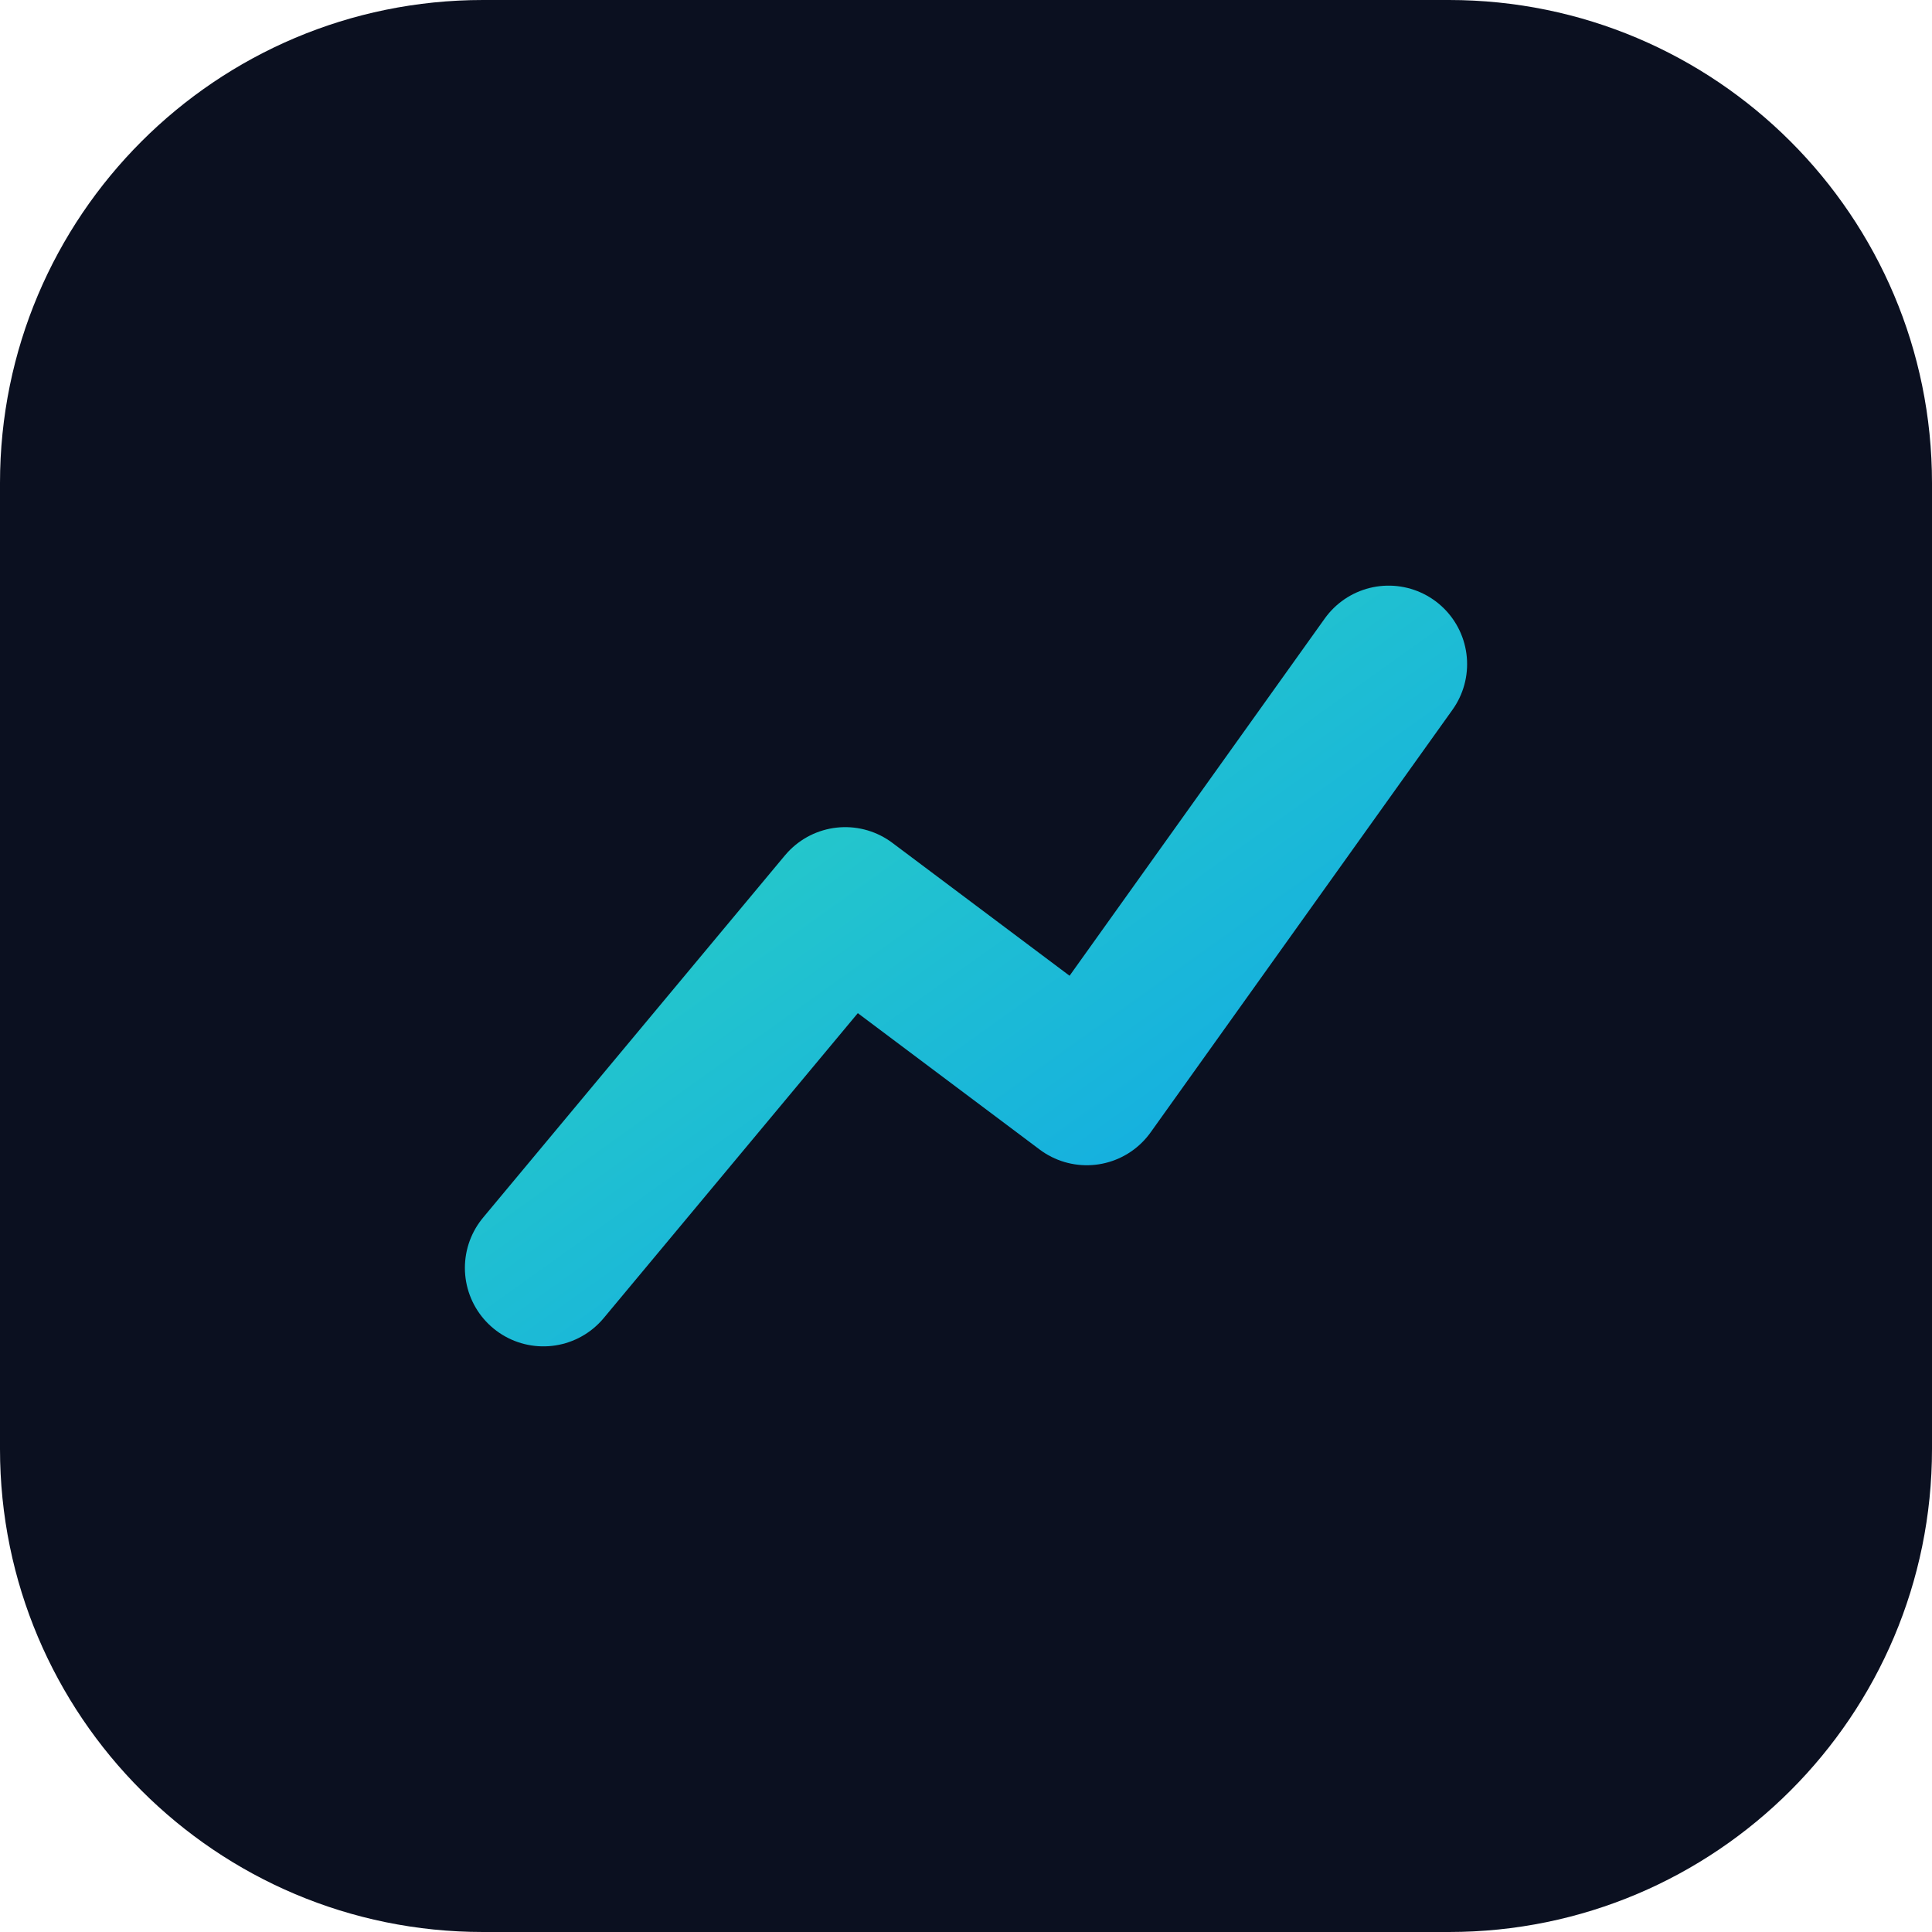
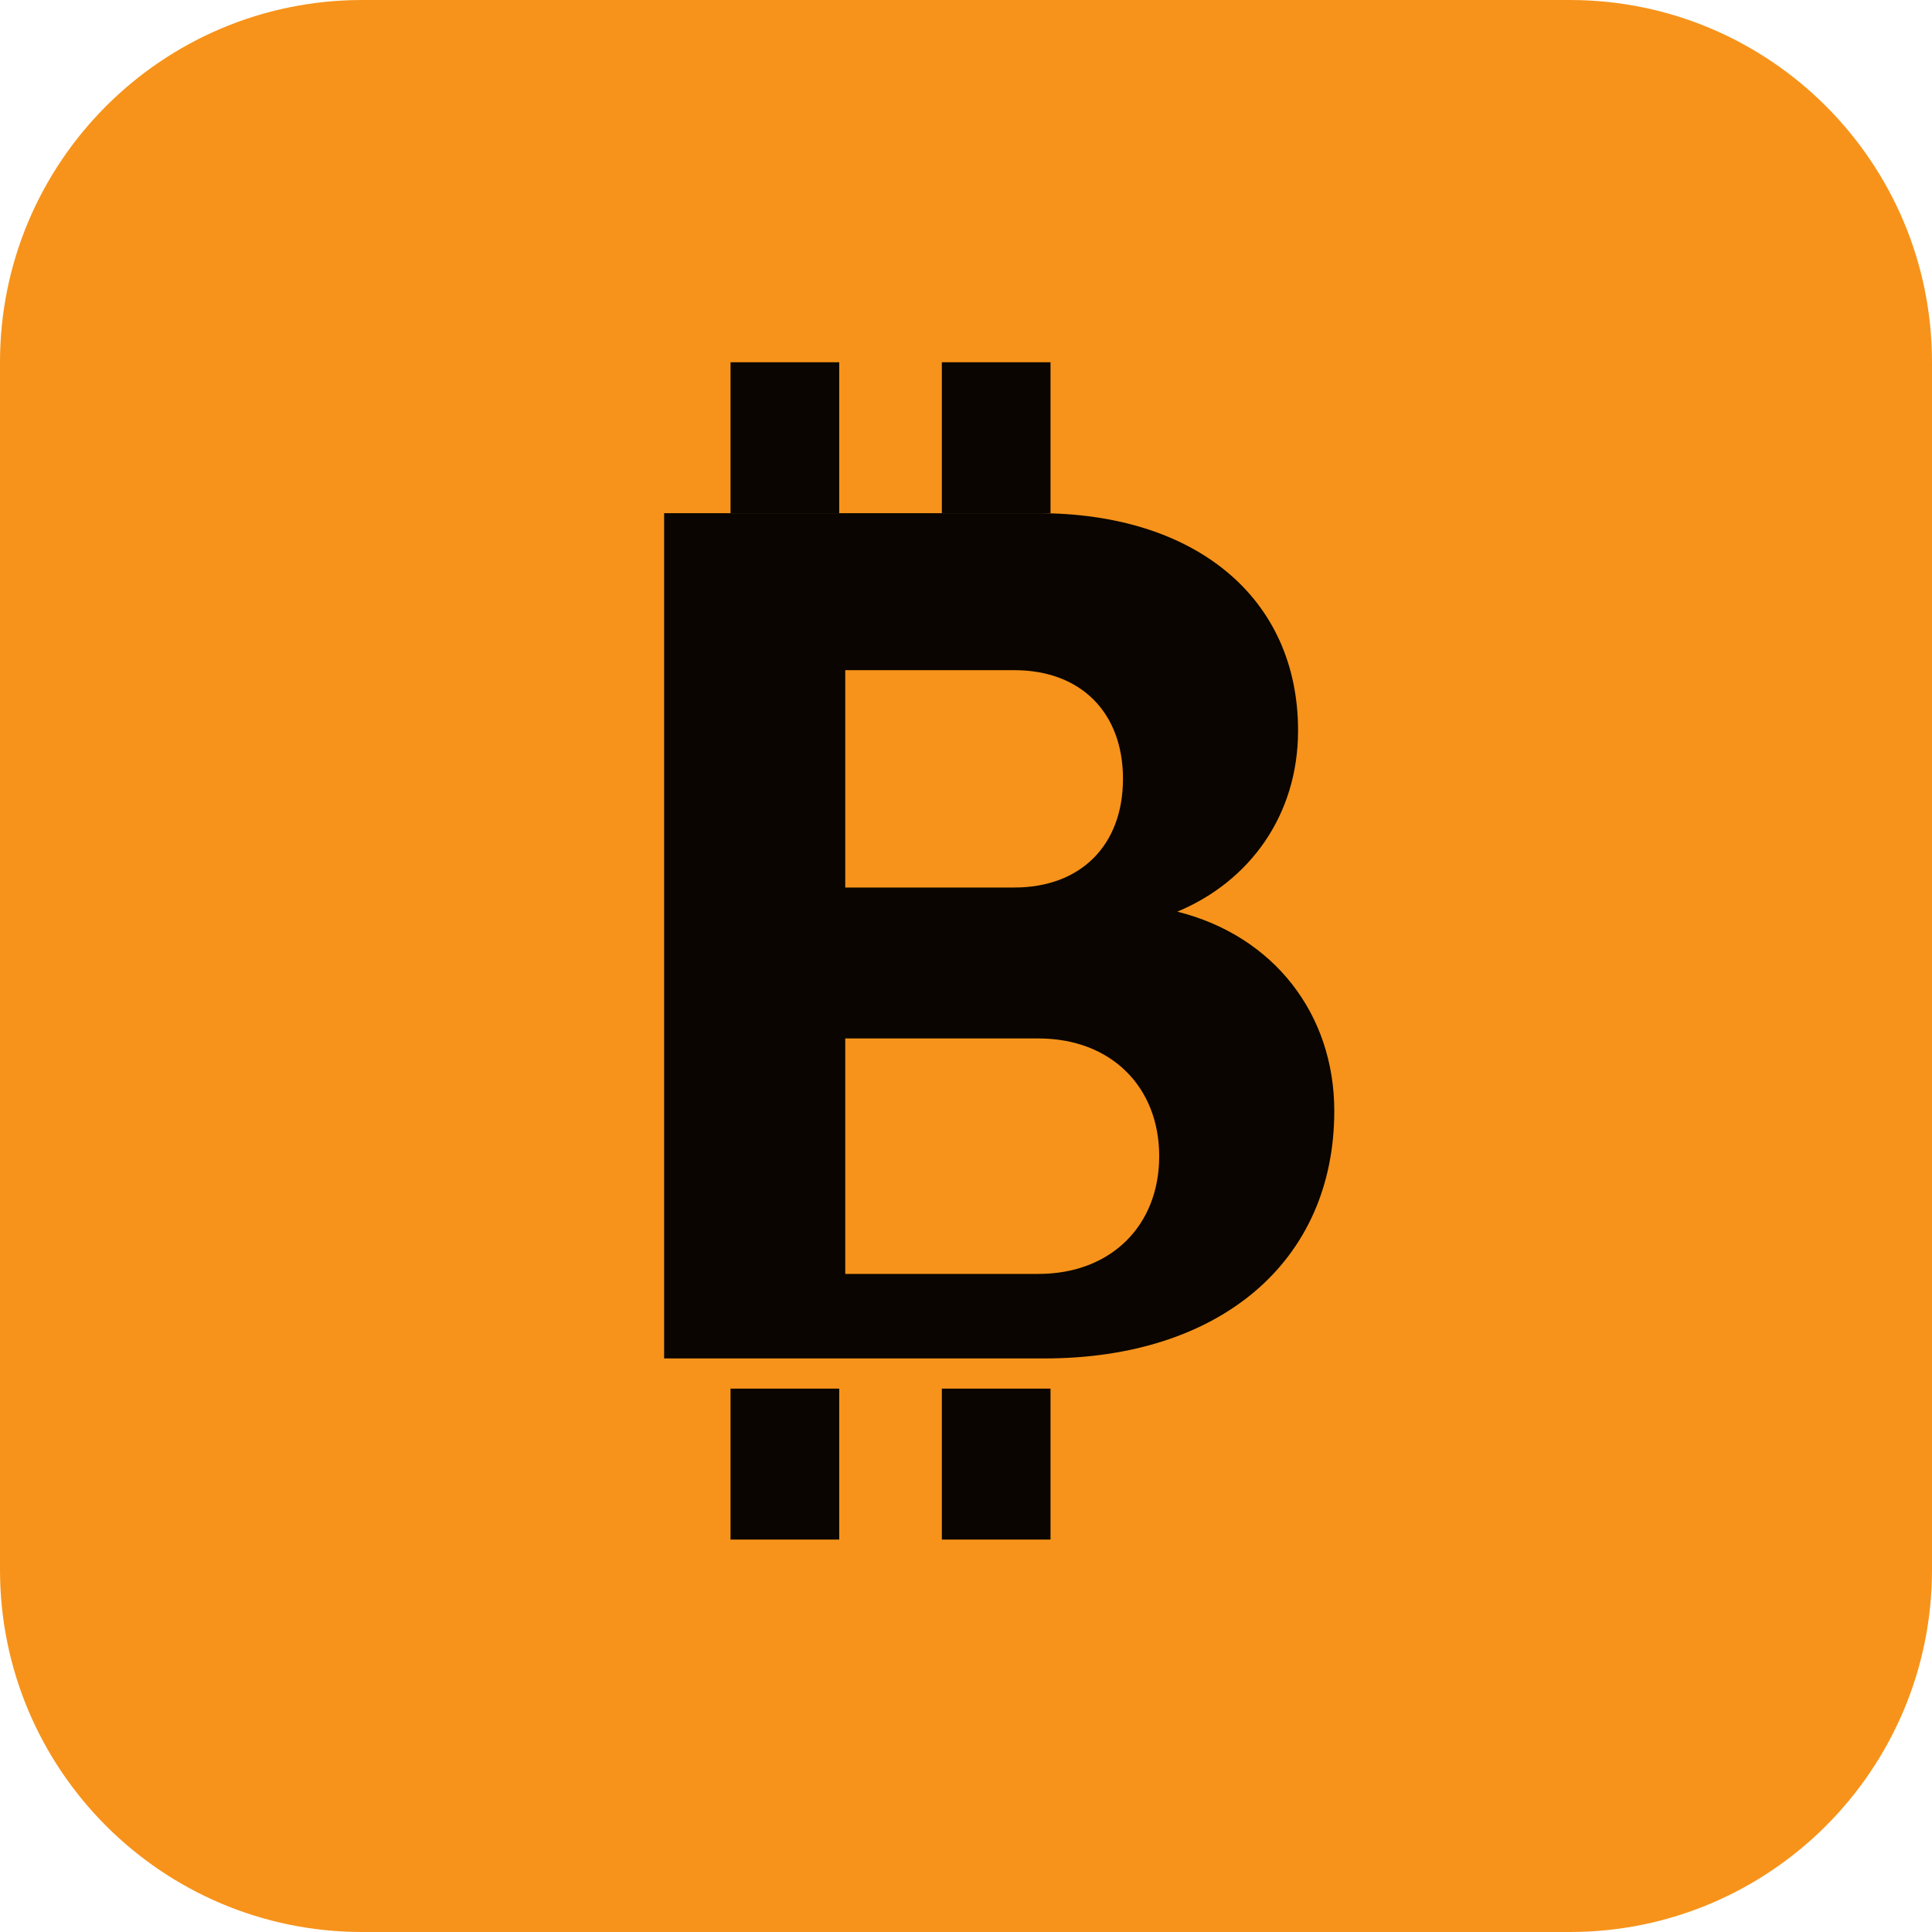
<svg xmlns="http://www.w3.org/2000/svg" viewBox="0 0 32 32">
-   <defs>
-     <linearGradient id="g" x1="0" y1="0" x2="1" y2="1">
-       <stop offset="0" stop-color="#2dd4bf" />
-       <stop offset="1" stop-color="#0ea5e9" />
-     </linearGradient>
-   </defs>
-   <rect width="32" height="32" rx="8" fill="#0b1020" />
-   <path d="M9 21l5-6 4 3 5-7" fill="none" stroke="url(#g)" stroke-width="2.6" stroke-linecap="round" stroke-linejoin="round" />
+   <rect width="32" height="32" rx="6" fill="#f7931a" />
+   <path d="M11 8.5h6.2c2.6 0 4.3 1.4 4.3 3.6 0 1.4-.8 2.5-2 3 1.6.4 2.6 1.7 2.6 3.3 0 2.5-1.9 4.1-4.8 4.1H11V8.5zm3 2.6v3.6h2.8c1.1 0 1.8-.7 1.8-1.8s-.7-1.8-1.8-1.8H14zm0 6.1v3.9h3.2c1.2 0 2-.8 2-1.95 0-1.15-.8-1.95-2-1.95H14z" fill="#0a0500" />
+   <path d="M13 6v2.5M16.5 6v2.5M13 23v2.5M16.5 23v2.5" stroke="#0a0500" stroke-width="1.8" />
</svg>
